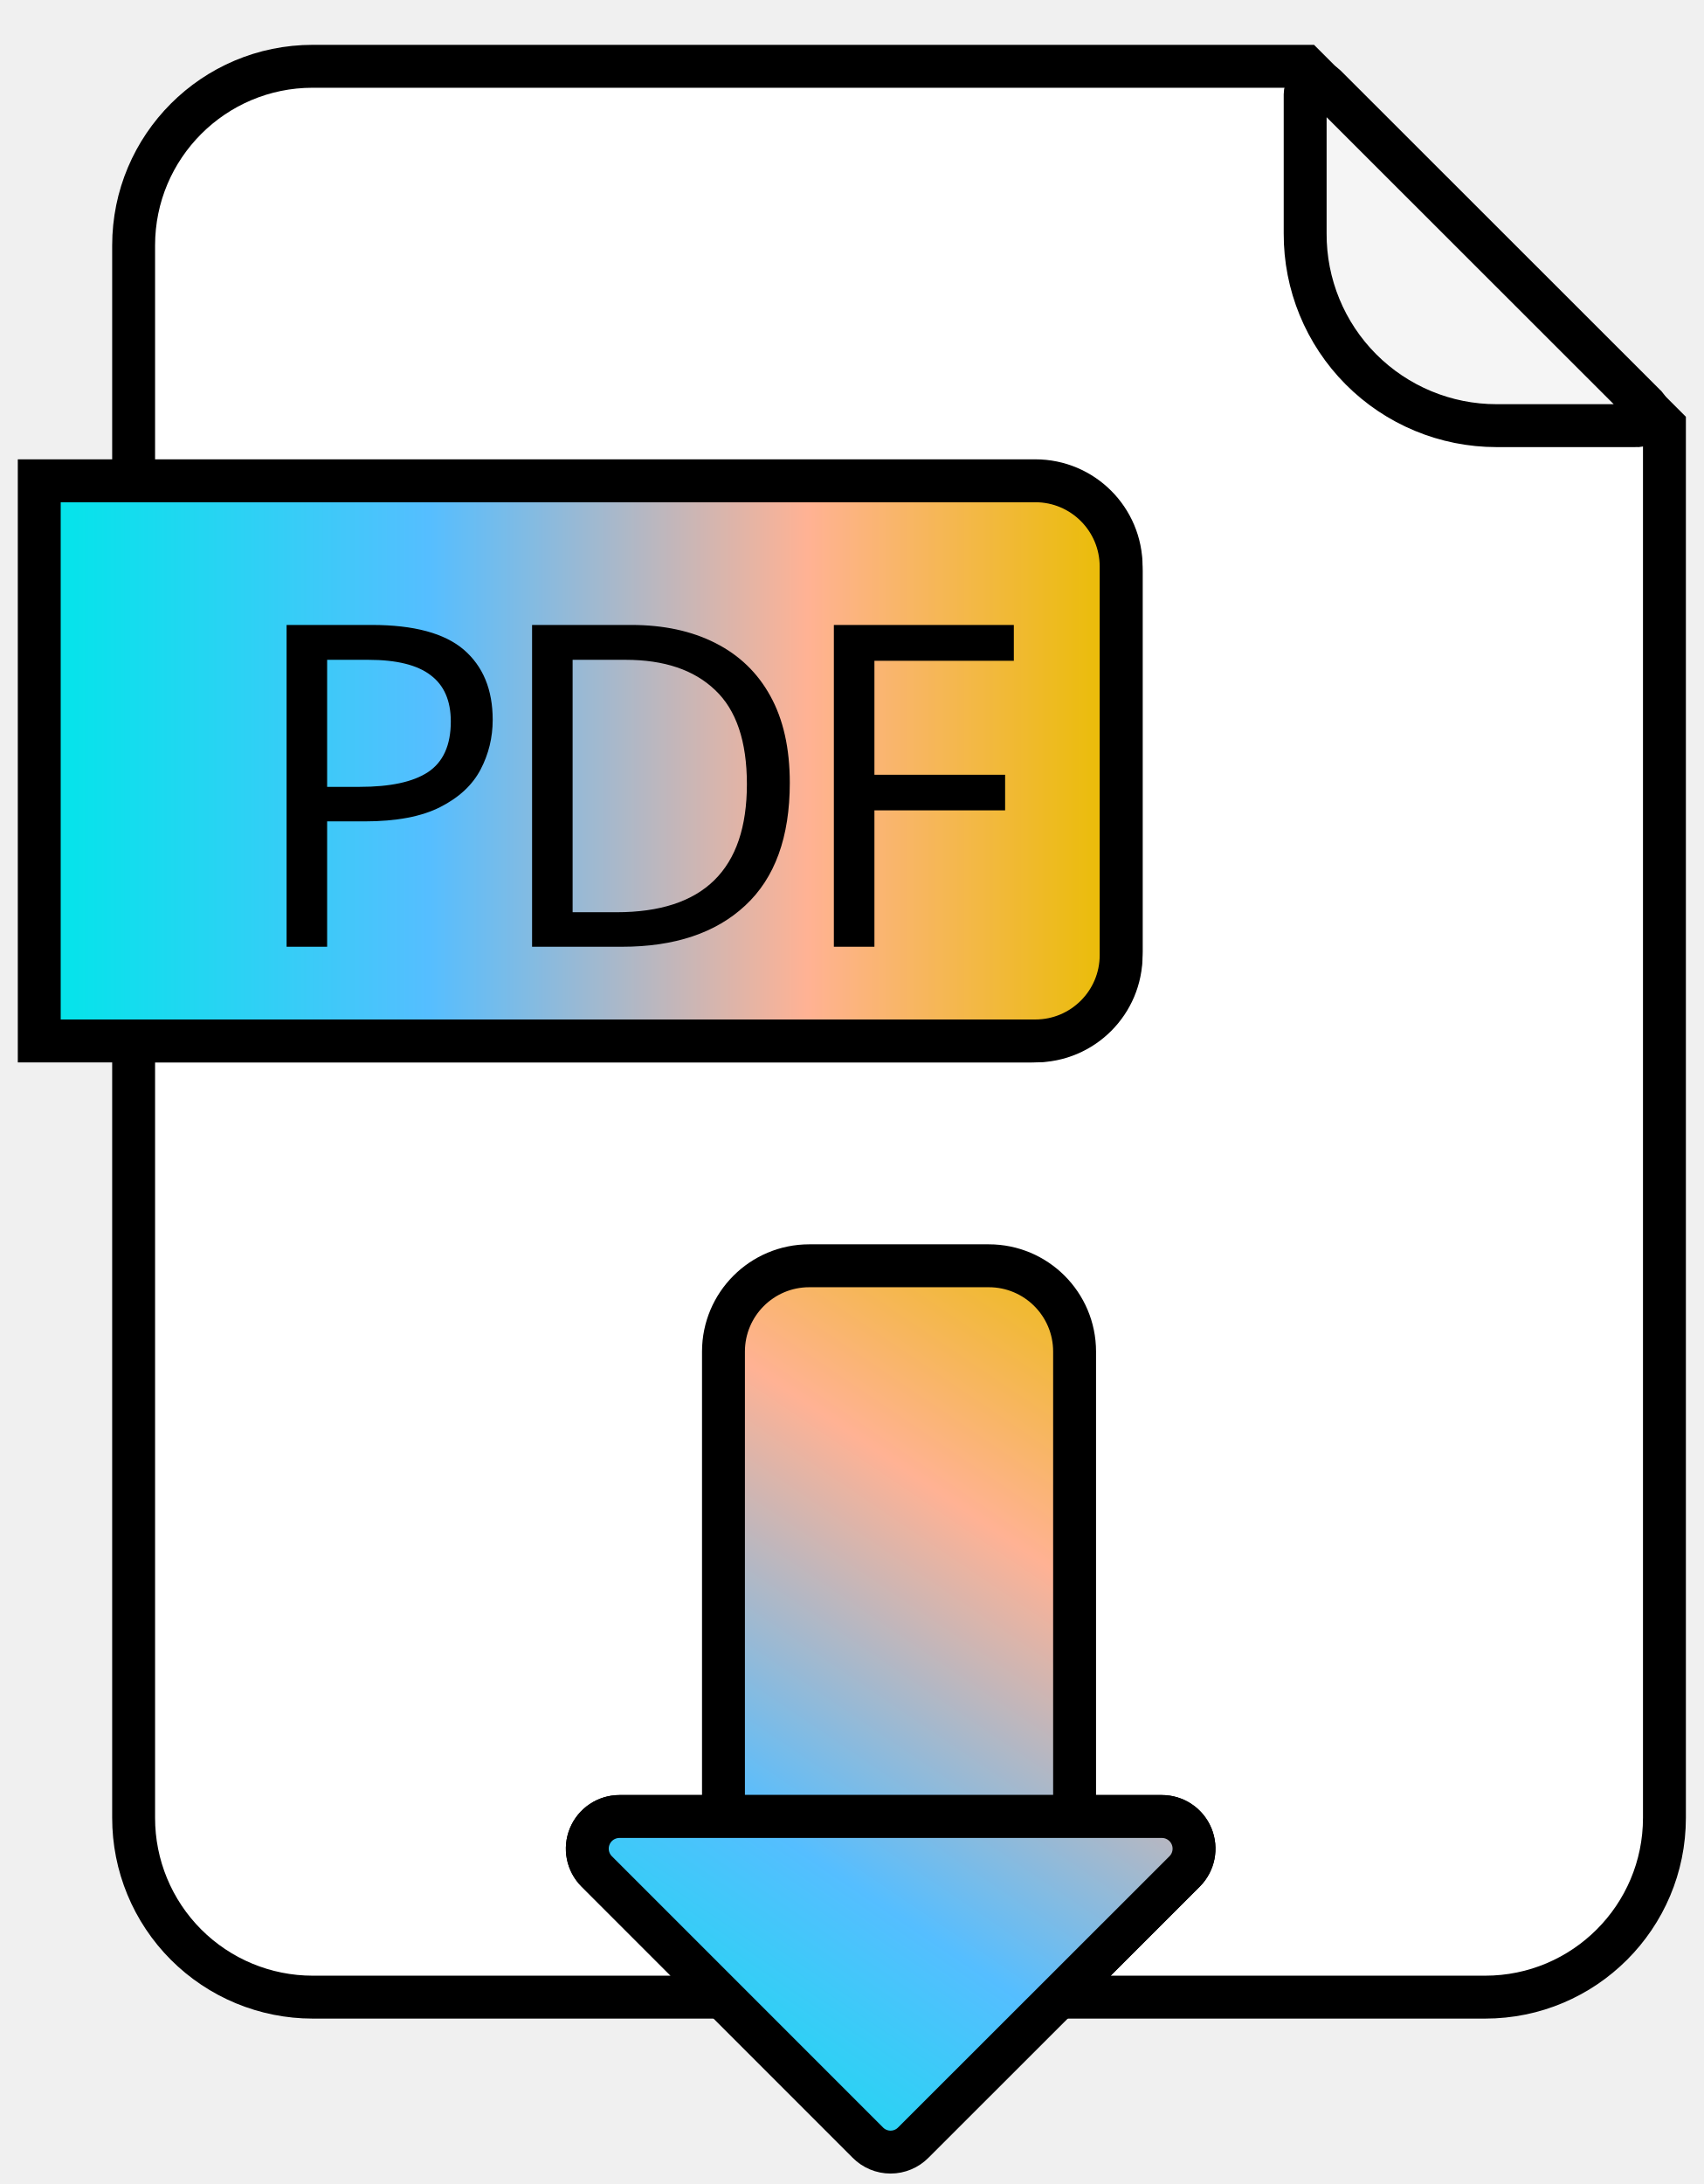
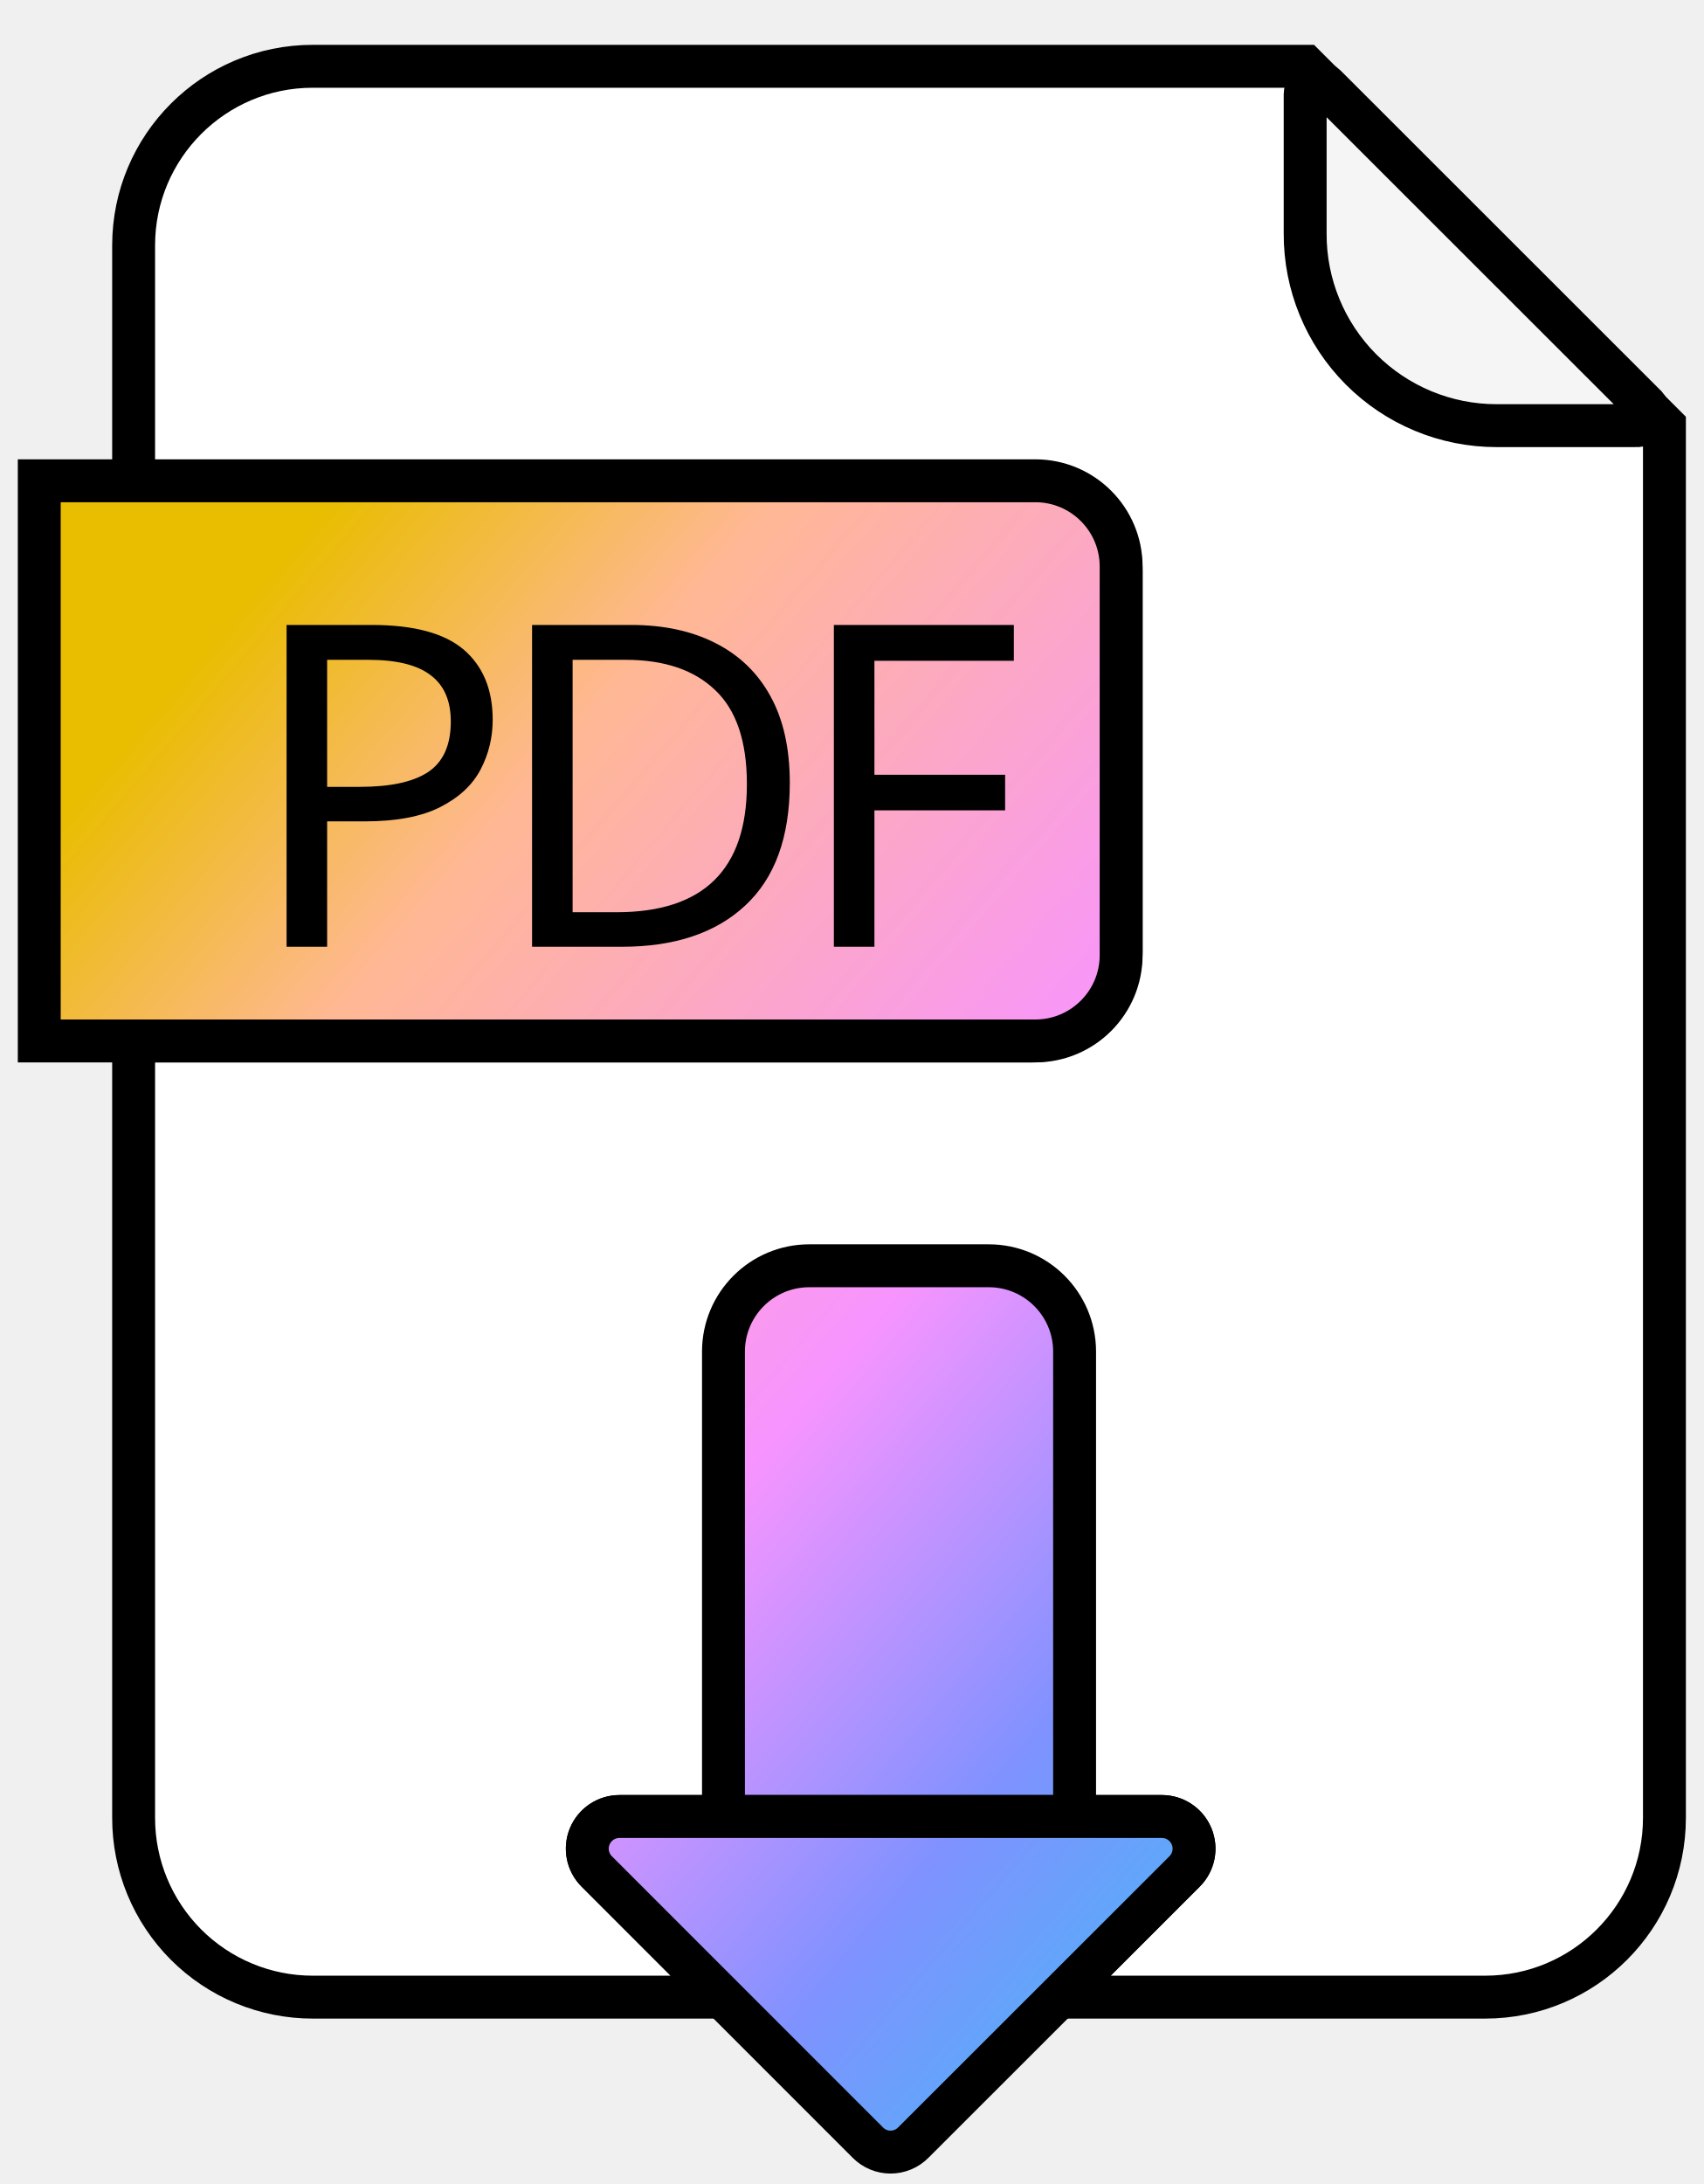
<svg xmlns="http://www.w3.org/2000/svg" xmlns:xlink="http://www.w3.org/1999/xlink" id="Слой_4" data-name="Слой 4" viewBox="0 0 79.41 101.8">
  <defs>
    <style>
      .cls-1 {
        fill: #fff;
      }

      .cls-1, .cls-2, .cls-3, .cls-4, .cls-5 {
        stroke: #000;
        stroke-miterlimit: 10;
        stroke-width: 2px;
      }

      .cls-2 {
        fill: #f5f5f5;
      }

      .cls-2, .cls-3 {
        stroke-linecap: square;
      }

      .cls-3 {
-         fill: url(#Новый_образец_градиентной_залив);
+         fill: url(#Новый_образец_градиентной_зал_3);
      }

      .cls-4 {
-         fill: url(#Новый_образец_градиентной_залив-2);
+         fill: url(#Новый_образец_градиентной_зал_3-2);
      }

      .cls-5 {
-         fill: url(#Новый_образец_градиентной_залив-3);
+         fill: url(#Новый_образец_градиентной_зал_3-3);
      }

      .cls-6 {
        font-size: 21px;
        font-family: DeValencia-Regular, De Valencia;
        letter-spacing: -0.06em;
      }
    </style>
-     <linearGradient id="Новый_образец_градиентной_залив" data-name="Новый образец градиентной залив" x1="1.83" y1="35.47" x2="52.27" y2="35.47" gradientUnits="userSpaceOnUse">
+     <linearGradient id="Новый_образец_градиентной_зал_3" data-name="Новый образец градиентной зал 3" x1="88.13" y1="88.58" x2="13.8" y2="25.25" gradientUnits="userSpaceOnUse">
      <stop offset="0" stop-color="#00e6e9" />
-       <stop offset="0.24" stop-color="#38ccf7" />
-       <stop offset="0.36" stop-color="#55beff" />
-       <stop offset="0.71" stop-color="#ffb294" />
+       <stop offset="0.16" stop-color="#38c1f3" />
+       <stop offset="0.36" stop-color="#7f92ff" />
+       <stop offset="0.55" stop-color="#f894ff" />
+       <stop offset="0.84" stop-color="#ffb894" />
      <stop offset="1" stop-color="#e9bd00" />
    </linearGradient>
-     <linearGradient id="Новый_образец_градиентной_залив-2" x1="24.48" y1="99.06" x2="52.23" y2="57.94" xlink:href="#Новый_образец_градиентной_залив" />
-     <linearGradient id="Новый_образец_градиентной_залив-3" x1="30.22" y1="102.93" x2="57.97" y2="61.81" xlink:href="#Новый_образец_градиентной_залив" />
+     <linearGradient id="Новый_образец_градиентной_зал_3-2" x1="76.43" y1="102.32" x2="2.09" y2="38.99" xlink:href="#Новый_образец_градиентной_зал_3" />
+     <linearGradient id="Новый_образец_градиентной_зал_3-3" x1="69.26" y1="110.73" x2="-5.08" y2="47.4" xlink:href="#Новый_образец_градиентной_зал_3" />
  </defs>
  <g id="Слой_5" data-name="Слой 5">
    <path class="cls-1" d="M60.85,3.09H14.58a8.35,8.35,0,0,0-8.35,8.35v11H48.09a4.18,4.18,0,0,1,4.18,4.18V44.35a4.18,4.18,0,0,1-4.18,4.17H6.23V84.73a8.35,8.35,0,0,0,8.35,8.36h19.1l-5.86-5.86a1.5,1.5,0,0,1,1.06-2.56H54.17a1.5,1.5,0,0,1,1.06,2.56l-5.86,5.86H69.24a8.36,8.36,0,0,0,8.36-8.36V19.84Z" />
    <path class="cls-2" d="M69.77,19.84h6.48a.56.56,0,0,0,.4-1L61.8,4a.56.56,0,0,0-.95.4v6.48A8.92,8.92,0,0,0,69.77,19.84Z" />
    <path class="cls-3" d="M1.83,22.41H48.27a4,4,0,0,1,4,4V44.52a4,4,0,0,1-4,4H1.83a0,0,0,0,1,0,0V22.41A0,0,0,0,1,1.83,22.41Z" />
    <path class="cls-4" d="M37.73,59H46.1a4,4,0,0,1,4,4V84.67a0,0,0,0,1,0,0H33.73a0,0,0,0,1,0,0V63A4,4,0,0,1,37.73,59Z" />
    <path class="cls-5" d="M42.58,99.87,55.23,87.23a1.5,1.5,0,0,0-1.06-2.56H28.88a1.5,1.5,0,0,0-1.06,2.56L40.46,99.87A1.49,1.49,0,0,0,42.58,99.87Z" />
    <text class="cls-6" transform="translate(11.33 44.13)">PDF</text>
  </g>
</svg>
